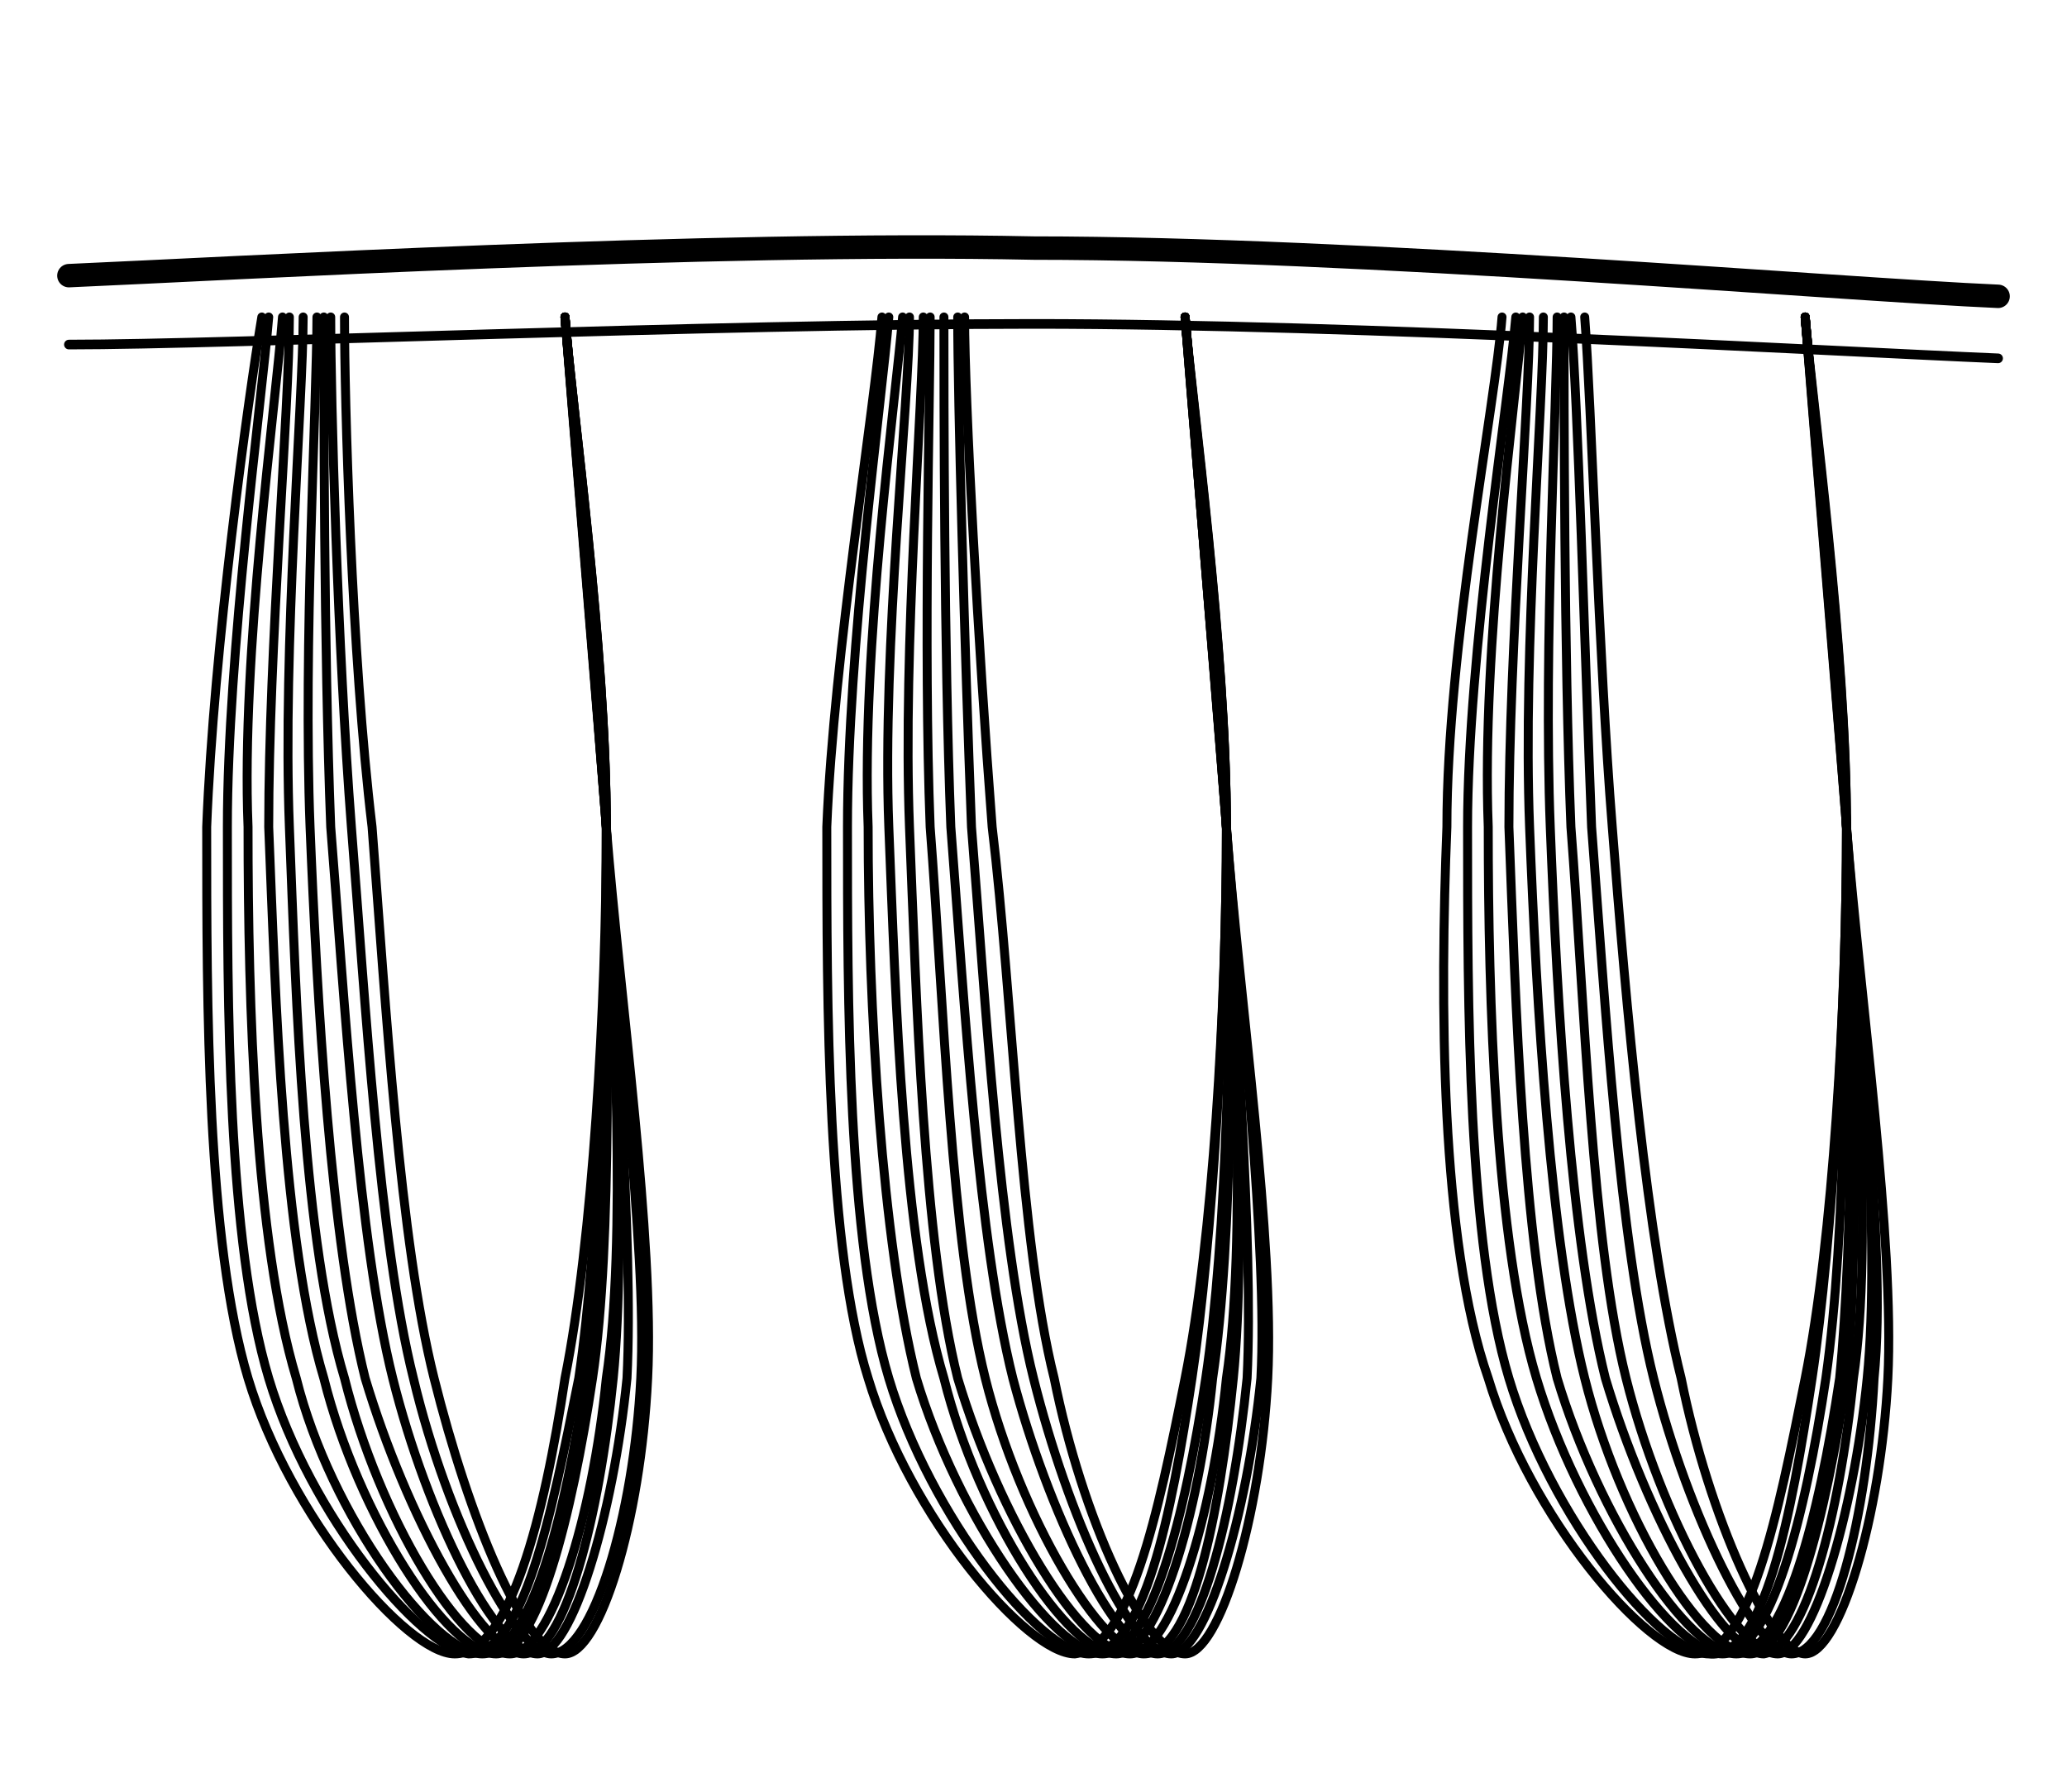
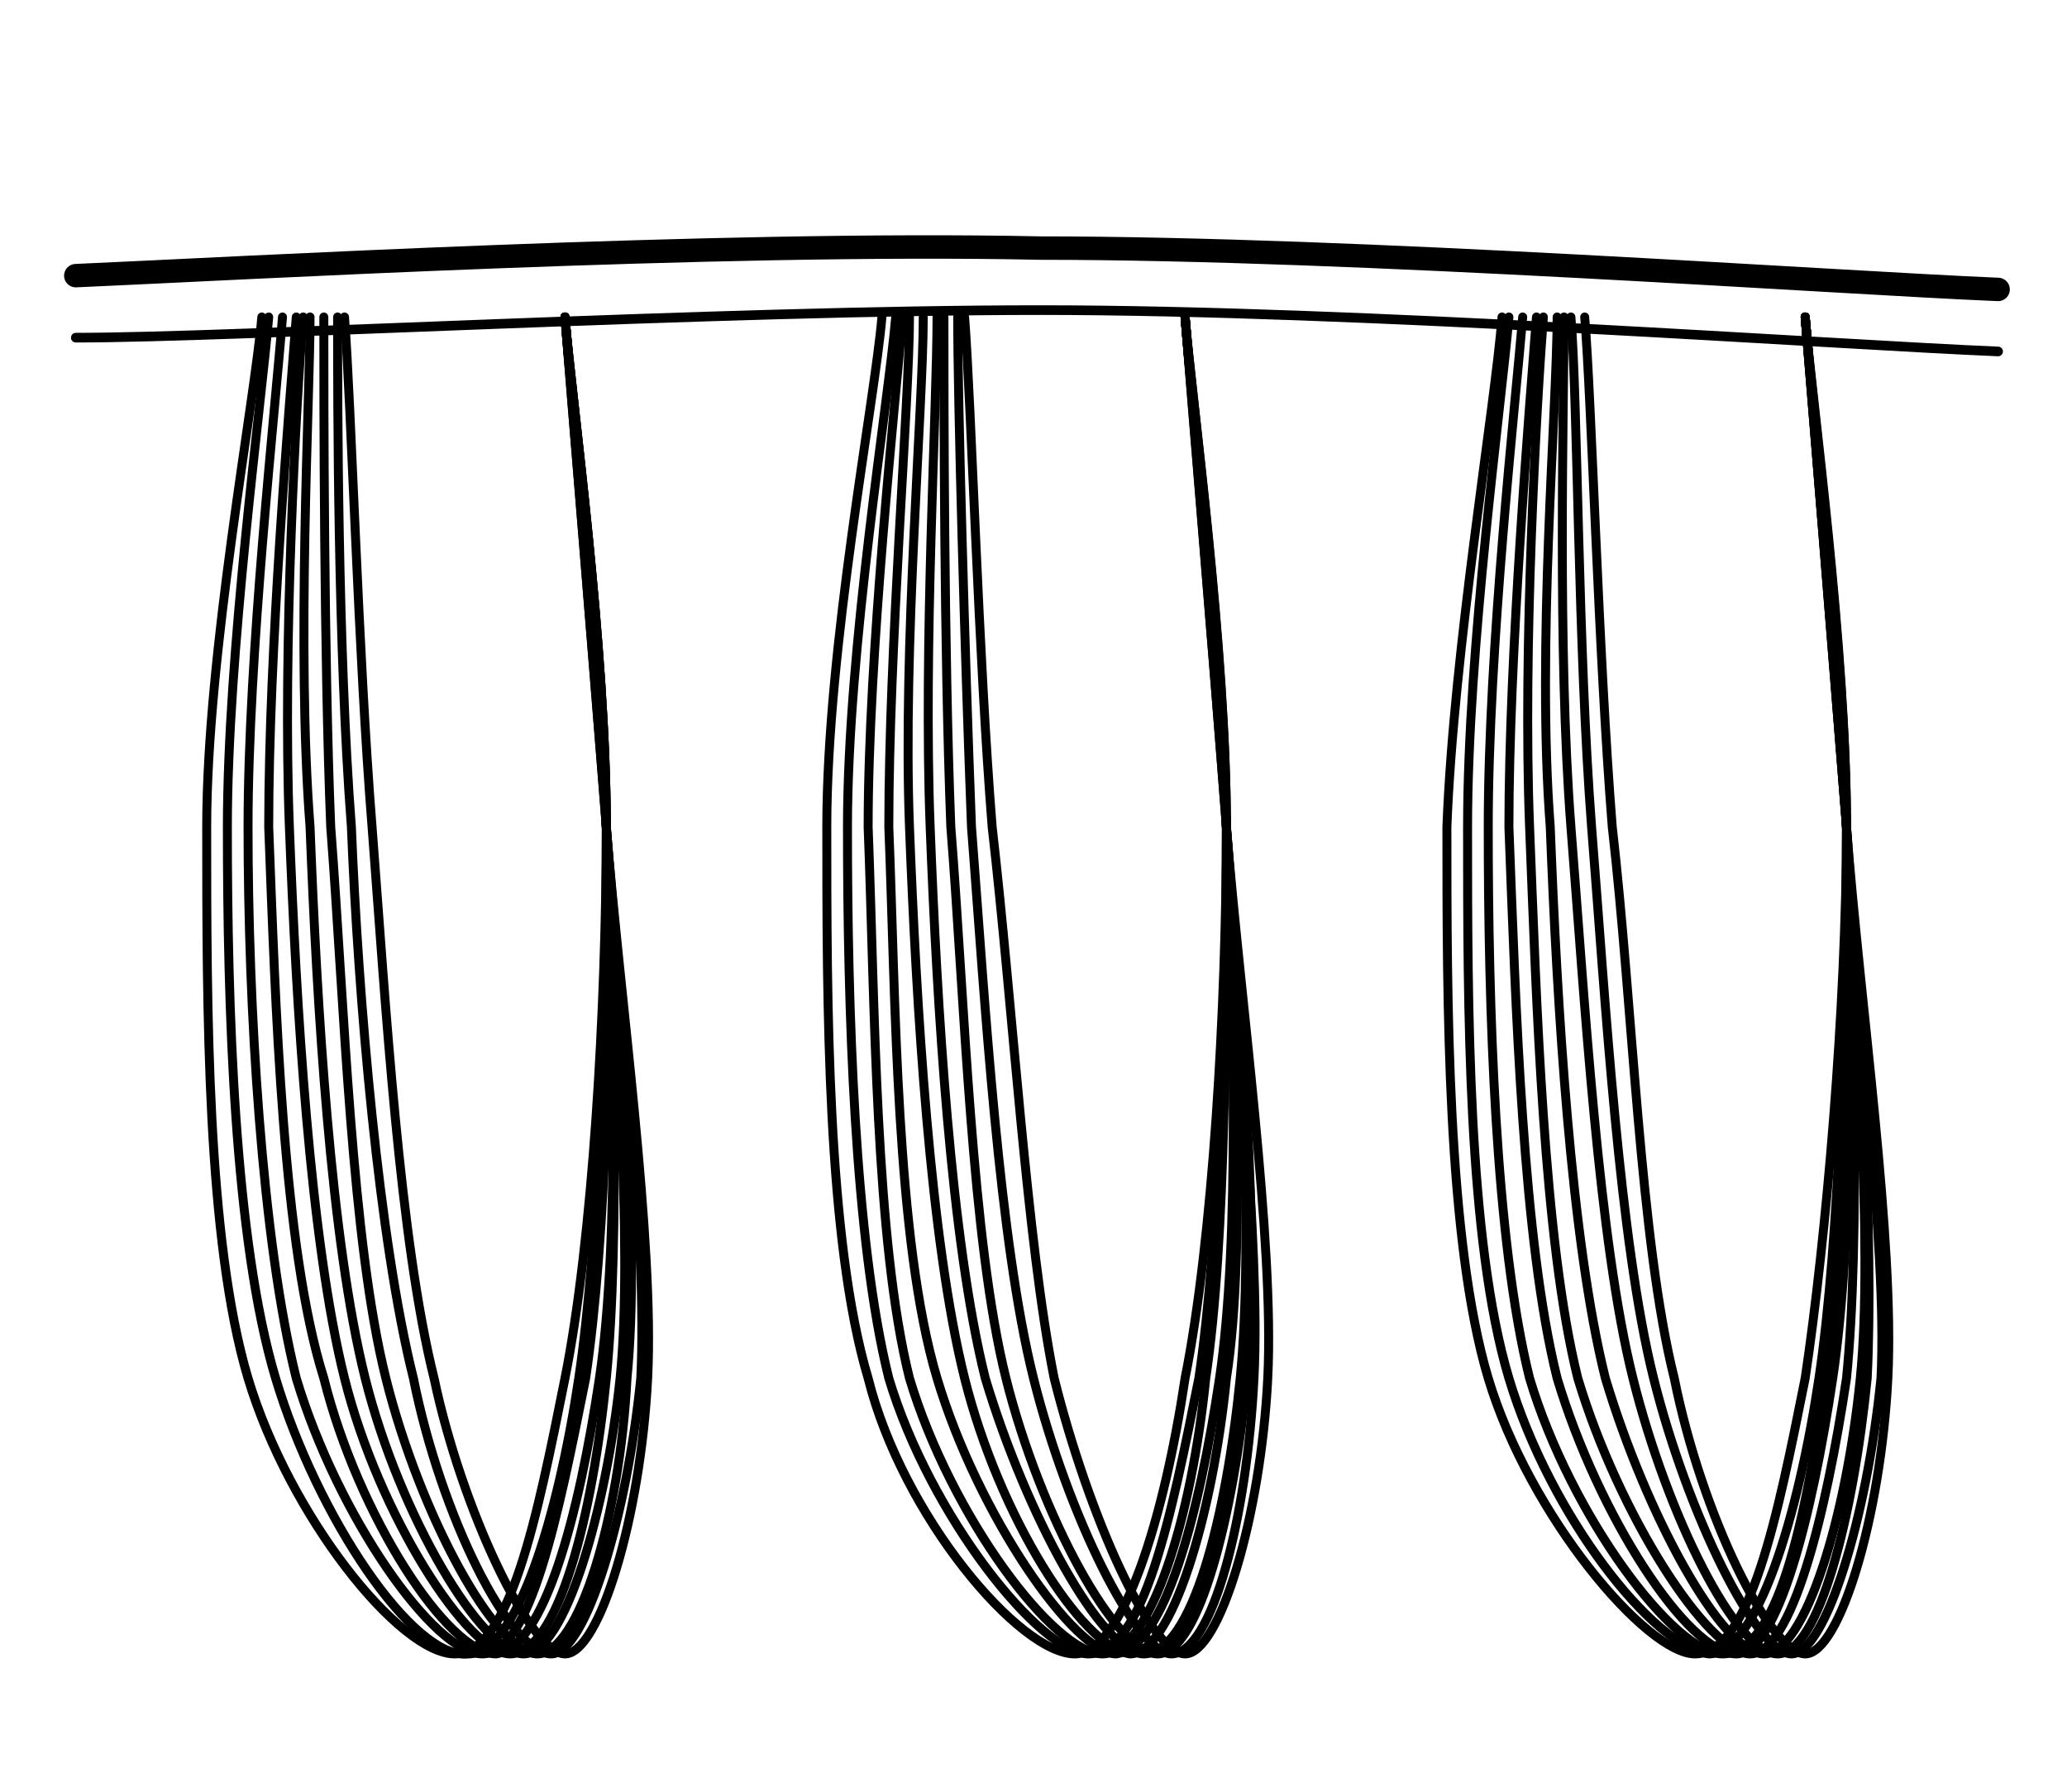
<svg xmlns="http://www.w3.org/2000/svg" viewBox="0 0 300 260" fill="none" stroke="currentColor" stroke-linecap="round" stroke-linejoin="round" aria-hidden="true" focusable="false">
-   <path d="M10 40C33 39 103 35 150 36C197 36 267 42 290 43" stroke-width="3.4" />
-   <path d="M10 50C33 50 103 47 150 47C197 47 266 51 290 52" stroke-width="1.4" />
-   <path d="M38 46C36 58 31 94 30 120C30 146 30 180 36 200C42 220 59 240 66 240C74 240 79 220 82 200C86 180 88 146 88 120C88 94 83 59 82 46" stroke-width="1.3" />
-   <path d="M39 46C38 58 33 95 33 120C33 146 33 180 39 200C45 220 61 239 68 240C76 240 80 220 84 200C87 180 88 145 88 120C88 94 83 59 82 46" stroke-width="1.3" />
-   <path d="M41 46C40 59 35 95 36 120C36 146 37 180 43 200C48 220 63 240 70 240C77 240 82 220 85 200C88 180 88 146 88 120C88 95 83 59 82 46" stroke-width="1.3" />
-   <path d="M42 46C42 59 39 94 39 120C40 145 41 180 47 200C52 220 65 240 72 240C78 240 83 220 86 200C89 180 88 146 88 120C87 94 83 58 82 46" stroke-width="1.3" />
-   <path d="M44 46C44 58 41 94 42 120C43 146 44 180 50 200C55 220 67 240 74 240C80 240 86 220 88 200C91 180 89 146 88 120C87 95 83 59 82 46" stroke-width="1.3" />
-   <path d="M46 46C46 58 44 94 45 120C46 145 48 180 53 200C59 220 70 240 76 240C82 240 87 220 89 200C91 180 89 146 88 120C87 95 83 58 82 46" stroke-width="1.3" />
-   <path d="M47 46C47 58 47 94 48 120C50 145 52 180 57 200C62 220 72 240 78 240C83 240 89 220 91 200C92 180 89 146 88 120C86 95 83 59 82 46" stroke-width="1.3" />
-   <path d="M48 46C48 58 49 94 51 120C53 145 55 180 60 200C65 221 75 240 80 240C86 240 92 220 93 200C94 180 89 146 88 120C86 94 83 58 82 46" stroke-width="1.3" />
-   <path d="M50 46C50 58 51 95 54 120C56 146 58 180 63 200C68 220 76 240 82 240C87 240 93 221 94 200C95 180 90 145 88 120C86 94 83 58 82 46" stroke-width="1.3" />
-   <path d="M128 46C127 59 121 95 120 120C120 146 120 181 126 200C132 220 149 240 156 240C164 239 168 220 172 200C176 180 178 146 178 120C178 95 173 59 172 46" stroke-width="1.3" />
-   <path d="M129 46C128 58 123 94 123 120C123 145 123 180 129 200C135 220 151 240 158 240C166 240 170 220 173 200C176 180 178 146 178 120C178 94 173 59 172 46" stroke-width="1.3" />
-   <path d="M131 46C130 58 125 94 126 120C126 146 128 180 133 200C139 220 153 240 160 240C167 240 172 220 175 200C178 180 179 145 178 120C178 94 173 58 172 46" stroke-width="1.3" />
-   <path d="M132 46C132 58 128 94 129 120C130 145 131 180 137 200C142 220 155 240 162 240C168 240 174 220 176 200C179 180 179 145 178 120C177 94 173 58 172 46" stroke-width="1.3" />
-   <path d="M134 46C134 58 131 94 132 120C133 145 134 180 139 200C145 220 157 240 164 240C170 240 176 220 178 200C181 180 179 145 178 120C177 94 173 58 172 46" stroke-width="1.3" />
-   <path d="M135 46C135 58 134 94 135 120C137 146 138 180 143 200C148 220 160 240 166 240C173 240 177 220 179 200C181 180 179 146 178 120C177 94 173 58 172 46" stroke-width="1.3" />
-   <path d="M137 46C137 58 137 94 138 120C140 146 142 180 147 200C152 219 162 240 168 240C174 240 179 220 181 200C182 180 179 145 178 120C176 94 173 59 172 46" stroke-width="1.3" />
-   <path d="M139 46C139 58 140 94 141 120C143 145 145 180 150 200C155 220 164 240 170 240C175 240 181 220 183 200C184 181 180 146 178 120C176 95 173 58 172 46" stroke-width="1.3" />
-   <path d="M140 46C140 58 142 94 144 120C147 145 148 180 153 200C157 220 166 240 172 240C177 240 183 220 184 200C185 180 180 146 178 120C176 94 173 59 172 46" stroke-width="1.3" />
-   <path d="M218 46C217 59 210 94 210 120C209 145 209 180 216 200C222 220 239 240 246 240C254 240 258 220 262 200C266 180 268 146 268 120C268 95 263 59 262 46" stroke-width="1.3" />
-   <path d="M220 46C219 58 213 95 213 120C213 146 213 180 219 200C225 220 241 240 248 240C256 241 260 220 263 200C266 180 268 145 268 120C268 94 263 58 262 46" stroke-width="1.3" />
-   <path d="M221 46C220 58 215 94 216 120C216 145 217 180 223 200C229 220 243 240 250 240C257 240 262 220 265 200C268 179 268 145 268 120C267 94 263 58 262 46" stroke-width="1.3" />
-   <path d="M222 46C222 58 219 94 219 120C220 146 221 180 226 200C232 220 245 240 252 240C259 240 264 220 267 200C269 180 269 146 268 120C267 95 263 59 262 46" stroke-width="1.3" />
-   <path d="M224 46C224 59 221 94 222 120C223 146 225 180 230 200C235 220 247 240 254 240C260 240 265 220 268 200C270 180 269 146 268 120C267 95 263 58 262 46" stroke-width="1.3" />
-   <path d="M226 46C226 58 224 94 225 120C226 146 228 180 233 200C239 220 250 240 256 240C262 239 267 220 269 200C272 180 269 146 268 120C267 94 263 58 262 46" stroke-width="1.3" />
-   <path d="M227 46C227 58 227 95 228 120C230 146 231 180 236 200C241 220 252 240 258 240C263 240 269 220 271 200C273 180 270 145 268 120C267 94 263 58 262 46" stroke-width="1.3" />
-   <path d="M228 46C229 58 230 94 231 120C233 146 235 180 240 200C245 220 255 240 260 240C266 240 271 220 272 200C274 180 269 146 268 120C266 95 263 59 262 46" stroke-width="1.3" />
-   <path d="M230 46C231 59 232 95 234 120C236 146 239 180 244 200C248 220 257 240 262 240C267 240 273 220 274 200C275 180 270 145 268 120C266 94 263 58 262 46" stroke-width="1.3" />
+   <path d="M11 40C34 39 104 35 151 36C197 36 266 41 290 42" stroke-width="3.4" />
+   <path d="M11 49C34 49 105 45 151 45C197 45 266 50 290 51" stroke-width="1.4" />
+   <path d="M38 46C37 58 30 95 30 120C30 146 30 180 36 200C42 220 58 240 66 240C74 240 78 220 82 200C86 180 88 146 88 120C88 94 83 58 82 46" stroke-width="1.3" />
+   <path d="M39 46C38 58 33 95 33 120C33 146 34 180 40 200C46 220 60 241 68 240C75 240 81 220 84 200C87 180 88 146 88 120C88 94 83 58 82 46" stroke-width="1.3" />
+   <path d="M41 46C40 59 36 95 36 120C36 146 38 180 43 200C49 220 63 240 70 240C77 240 81 220 85 200C88 180 89 145 88 120C88 94 83 58 82 46" stroke-width="1.3" />
+   <path d="M43 46C42 59 39 94 39 120C40 146 41 181 47 200C52 220 65 240 72 240C79 239 84 220 87 200C90 180 89 145 88 120C87 94 83 58 82 46" stroke-width="1.3" />
+   <path d="M44 46C43 58 41 94 42 120C43 146 45 180 50 200C55 220 68 240 74 240C81 240 86 220 88 200C90 180 89 146 88 120C87 95 83 59 82 46" stroke-width="1.3" />
+   <path d="M45 46C45 58 43 94 45 120C46 146 48 180 53 200C58 220 70 240 76 240C82 240 88 219 90 200C92 180 89 146 88 120C86 95 83 58 82 46" stroke-width="1.3" />
+   <path d="M47 46C47 58 47 95 48 120C50 146 51 180 56 200C61 220 72 240 78 240C84 240 90 220 91 200C93 180 90 146 88 120C87 94 83 58 82 46" stroke-width="1.3" />
+   <path d="M49 46C49 58 49 94 51 120C52 145 55 180 60 200C64 220 74 240 80 240C85 240 91 220 93 200C94 180 90 145 88 120C87 94 83 59 82 46" stroke-width="1.3" />
+   <path d="M50 46C51 59 52 95 54 120C56 146 58 180 63 200C67 219 77 240 82 240C87 240 93 220 94 200C95 180 90 145 88 120C86 94 83 59 82 46" stroke-width="1.3" />
+   <path d="M128 46C127 58 120 94 120 120C120 145 120 180 126 200C131 220 148 240 156 240C163 240 169 220 172 200C176 180 178 146 178 120C178 95 173 58 172 46" stroke-width="1.3" />
+   <path d="M130 46C129 58 123 94 123 120C123 146 124 180 129 200C135 220 151 240 158 240C166 240 170 220 174 200C177 180 178 145 178 120C178 94 173 58 172 46" stroke-width="1.3" />
+   <path d="M131 46C130 58 126 95 126 120C127 146 127 180 132 200C138 220 153 240 160 240C167 240 173 220 175 200C178 180 178 146 178 120C177 94 173 59 172 46" stroke-width="1.3" />
+   <path d="M132 46C132 58 129 94 129 120C130 145 130 180 136 200C142 220 156 240 162 240C169 239 174 220 177 200C180 180 179 146 178 120C177 95 173 59 172 46" stroke-width="1.3" />
+   <path d="M134 46C134 59 131 94 132 120C133 146 135 180 140 200C145 220 157 239 164 240C170 240 176 220 178 200C181 181 179 146 178 120C177 95 173 59 172 46" stroke-width="1.3" />
+   <path d="M136 46C136 59 134 94 135 120C136 146 138 180 143 200C149 220 160 240 166 240C173 240 178 220 180 200C182 180 180 145 178 120C177 94 173 59 172 46" stroke-width="1.3" />
+   <path d="M137 46C137 58 137 94 138 120C140 145 141 180 146 200C151 220 162 240 168 240C174 240 179 220 181 200C183 180 180 145 178 120C177 94 173 58 172 46" stroke-width="1.3" />
+   <path d="M139 46C139 58 140 94 141 120C143 146 145 180 150 200C155 220 165 240 170 240C176 240 181 220 182 200C183 180 179 146 178 120C176 94 173 58 172 46" stroke-width="1.3" />
+   <path d="M140 46C141 59 142 95 144 120C147 146 149 180 153 200C158 220 167 240 172 240C177 240 183 220 184 200C185 180 180 145 178 120C176 94 173 59 172 46" stroke-width="1.3" />
+   <path d="M218 46C217 59 211 94 210 120C210 145 210 180 216 200C222 220 239 240 246 240C254 240 258 220 262 200C265 180 268 146 268 120C268 94 263 58 262 46" stroke-width="1.3" />
+   <path d="M219 46C218 58 213 94 213 120C213 146 213 180 219 200C225 220 240 239 248 240C255 240 261 220 264 200C267 180 268 146 268 120C268 95 263 59 262 46" stroke-width="1.3" />
+   <path d="M221 46C220 58 216 94 216 120C216 146 217 180 222 200C228 220 243 240 250 240C258 240 262 221 265 200C268 180 268 145 268 120C267 94 263 58 262 46" stroke-width="1.3" />
+   <path d="M223 46C222 59 219 95 219 120C220 146 221 180 226 200C232 220 245 240 252 240C258 240 263 220 266 200C269 180 269 145 268 120C267 94 263 58 262 46" stroke-width="1.3" />
+   <path d="M224 46C223 59 221 94 222 120C223 145 224 180 229 200C235 220 248 240 254 240C260 240 265 220 268 200C270 180 269 146 268 120C267 95 263 59 262 46" stroke-width="1.3" />
+   <path d="M226 46C226 59 223 94 225 120C226 146 228 180 233 200C239 220 250 240 256 240C262 240 268 220 270 200C272 180 269 146 268 120C266 95 263 58 262 46" stroke-width="1.3" />
+   <path d="M227 46C227 59 226 94 228 120C230 145 232 180 237 200C242 220 252 240 258 240C264 240 269 220 271 200C272 180 270 146 268 120C267 94 263 58 262 46" stroke-width="1.3" />
+   <path d="M228 46C229 58 229 94 231 120C233 145 235 180 240 200C245 220 255 240 260 240C265 240 271 220 273 200C274 180 269 146 268 120C266 94 263 58 262 46" stroke-width="1.3" />
+   <path d="M230 46C231 58 232 95 234 120C237 146 238 180 243 200C247 220 257 240 262 240C267 240 273 220 274 200C275 180 270 146 268 120C266 95 263 58 262 46" stroke-width="1.3" />
</svg>
